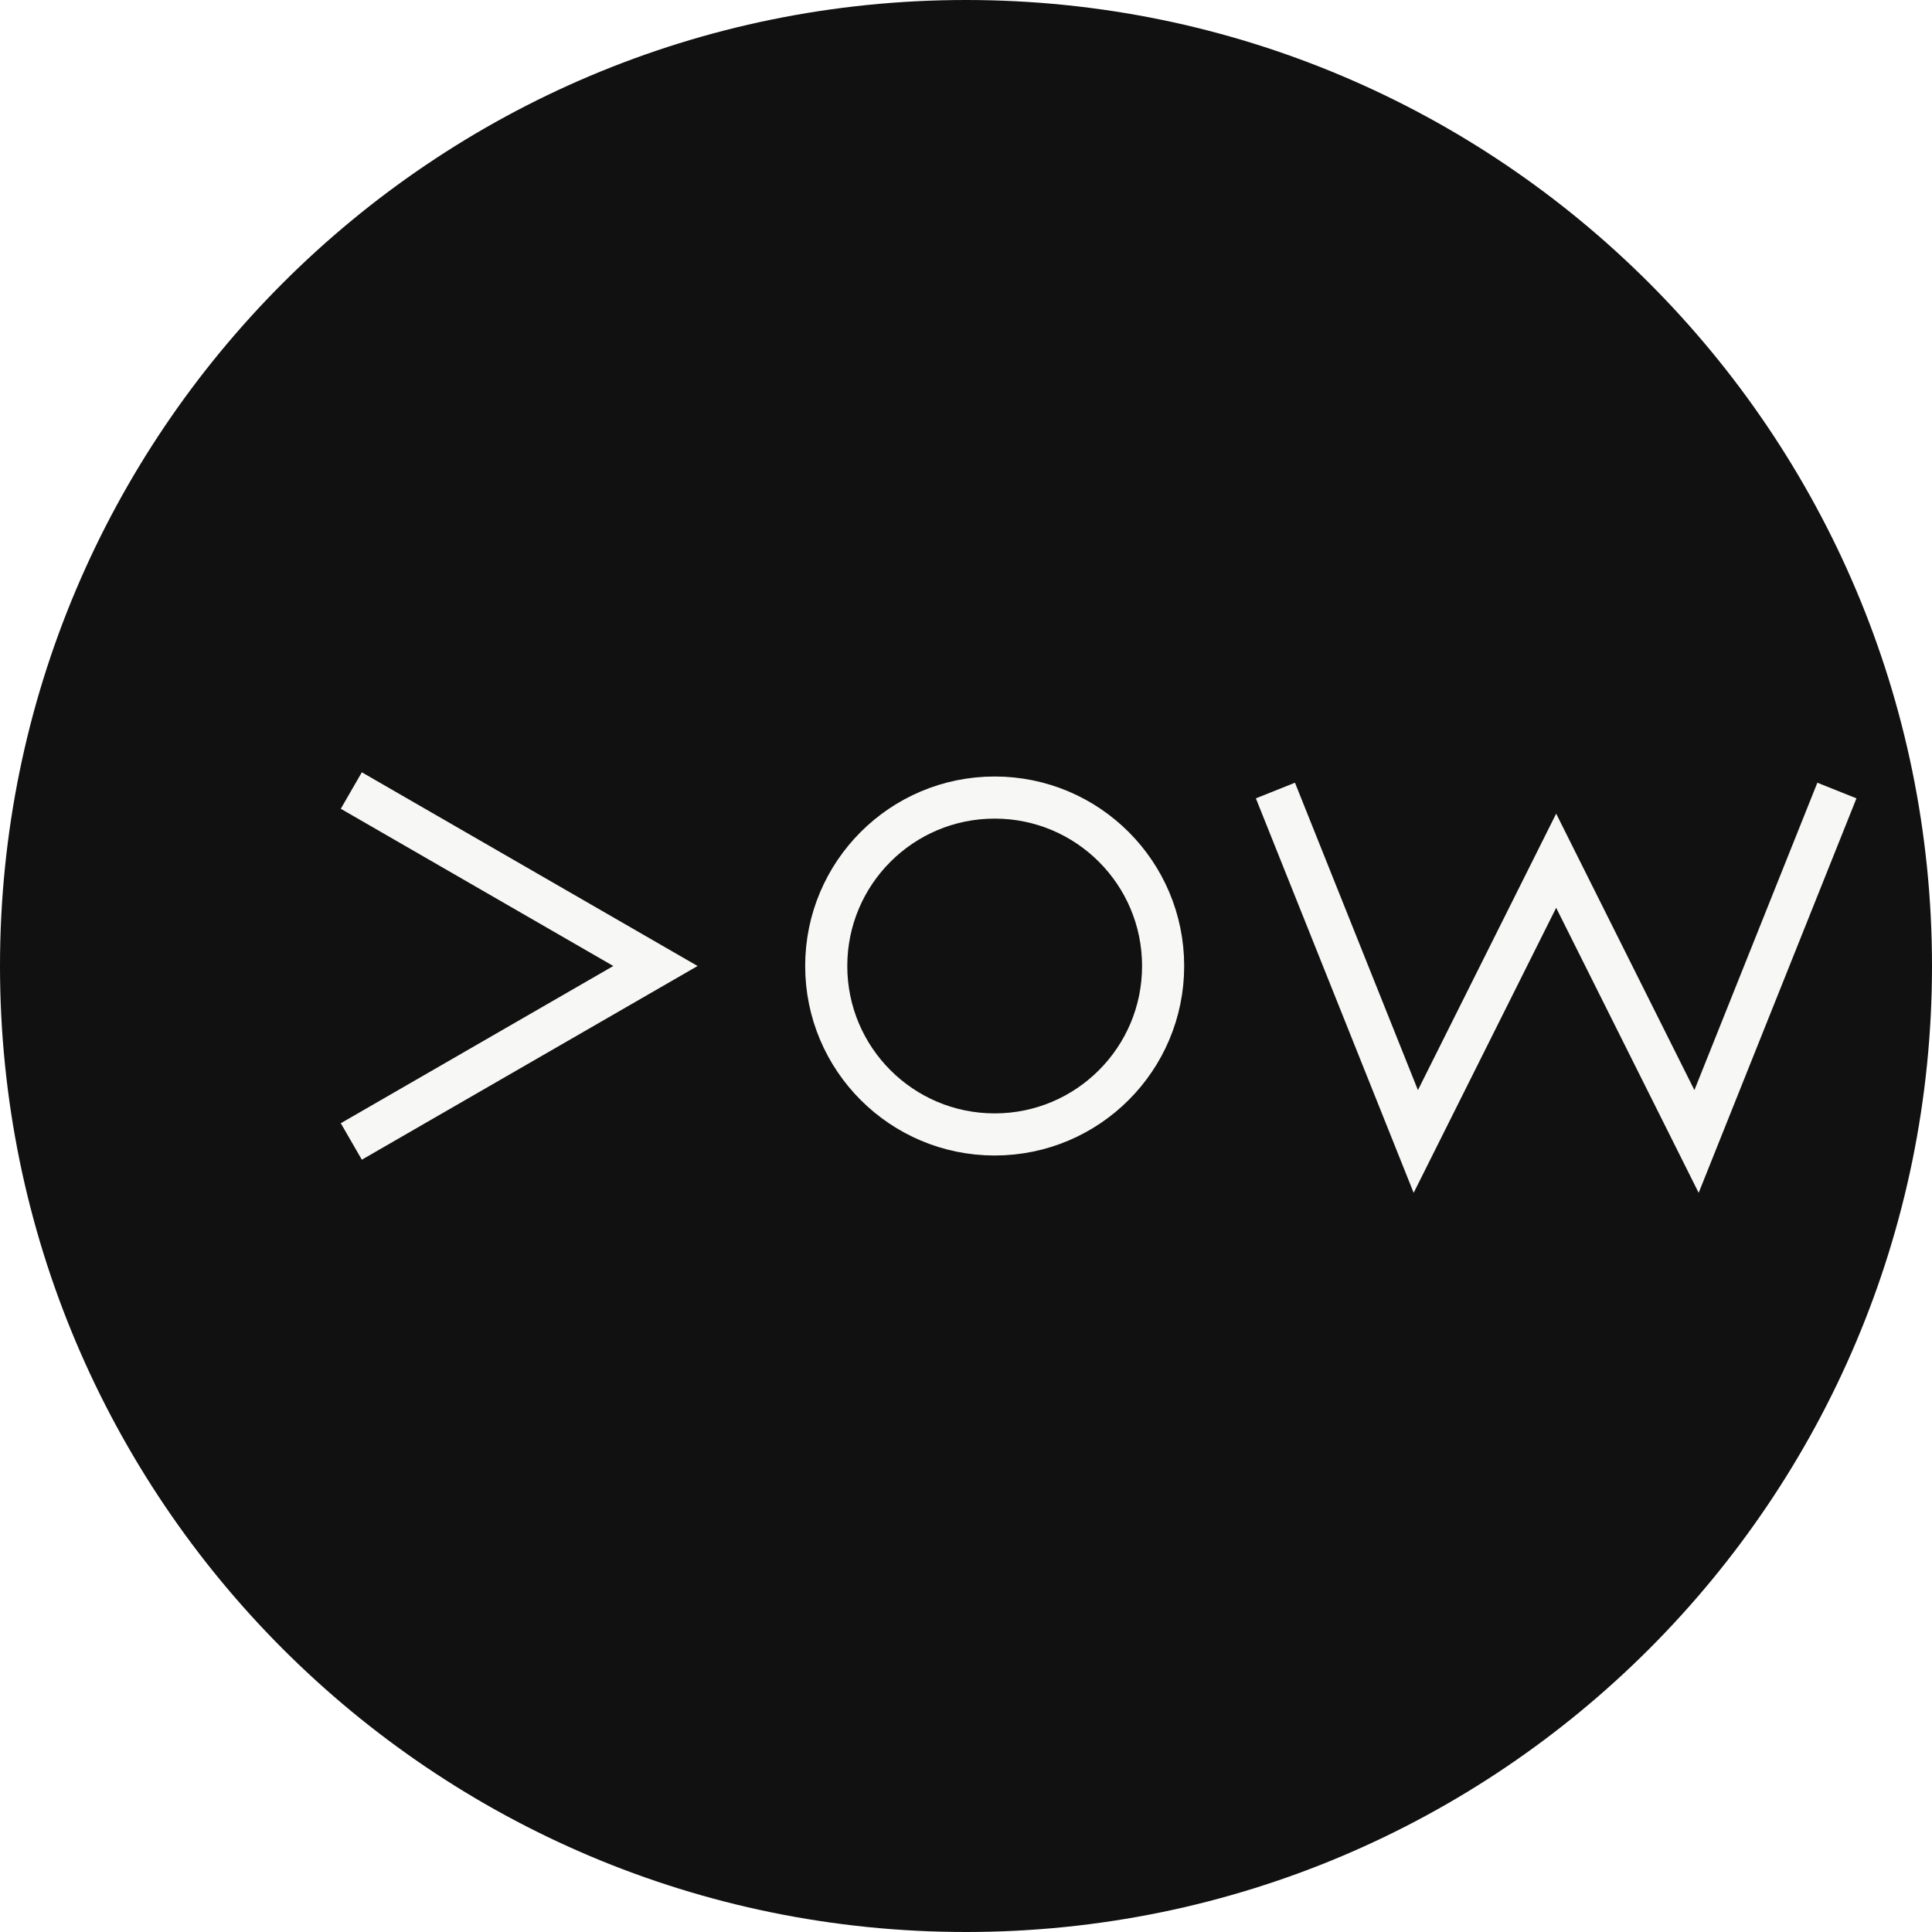
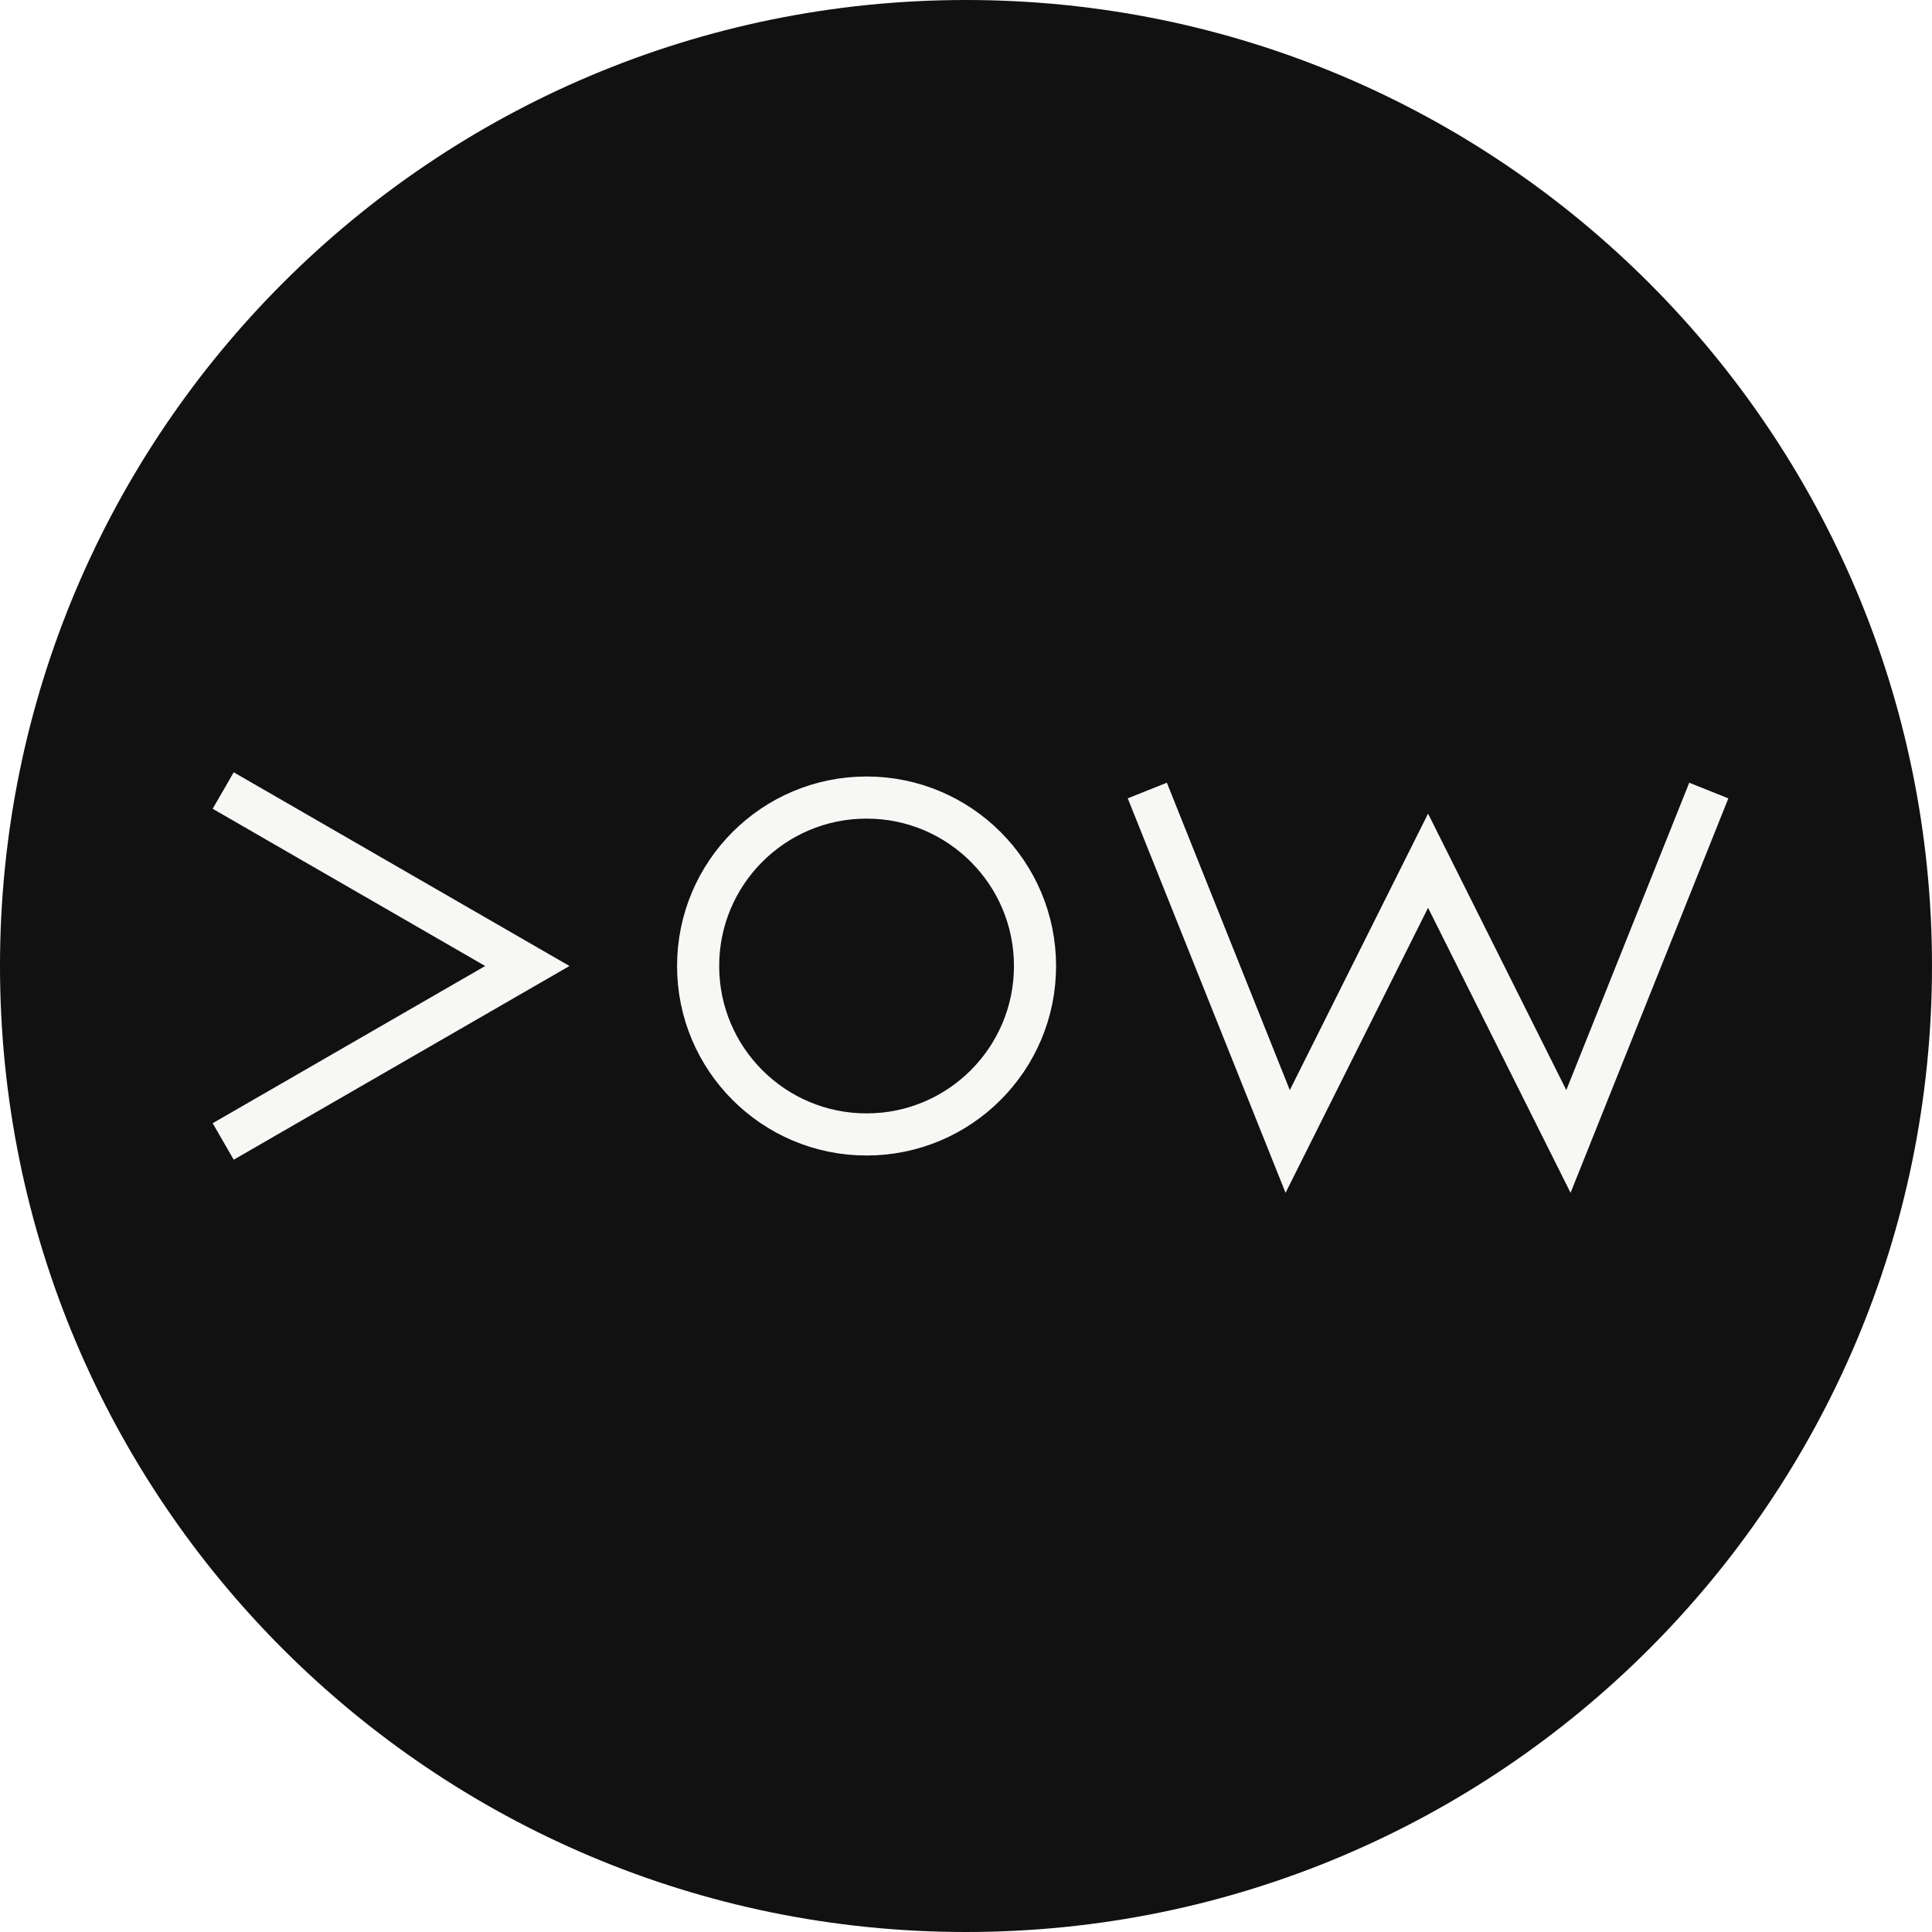
<svg xmlns="http://www.w3.org/2000/svg" viewBox="0 0 512 512" role="img" aria-label="VOW icon">
  <circle cx="256" cy="256" r="256" fill="#111111" />
-   <g transform="translate(59 163) scale(.62)" fill="none" stroke="#F7F7F5" stroke-width="18" stroke-linecap="butt" stroke-linejoin="miter">
+   <g transform="translate(25.05 163) scale(.62)" fill="none" stroke="#F7F7F5" stroke-width="18" stroke-linecap="butt" stroke-linejoin="miter">
    <path d="M55 75 L185 150 L55 225" />
    <circle cx="330" cy="150" r="72" />
    <path d="M450 75 L510 225 L570 105 L630 225 L690 75" />
  </g>
</svg>
